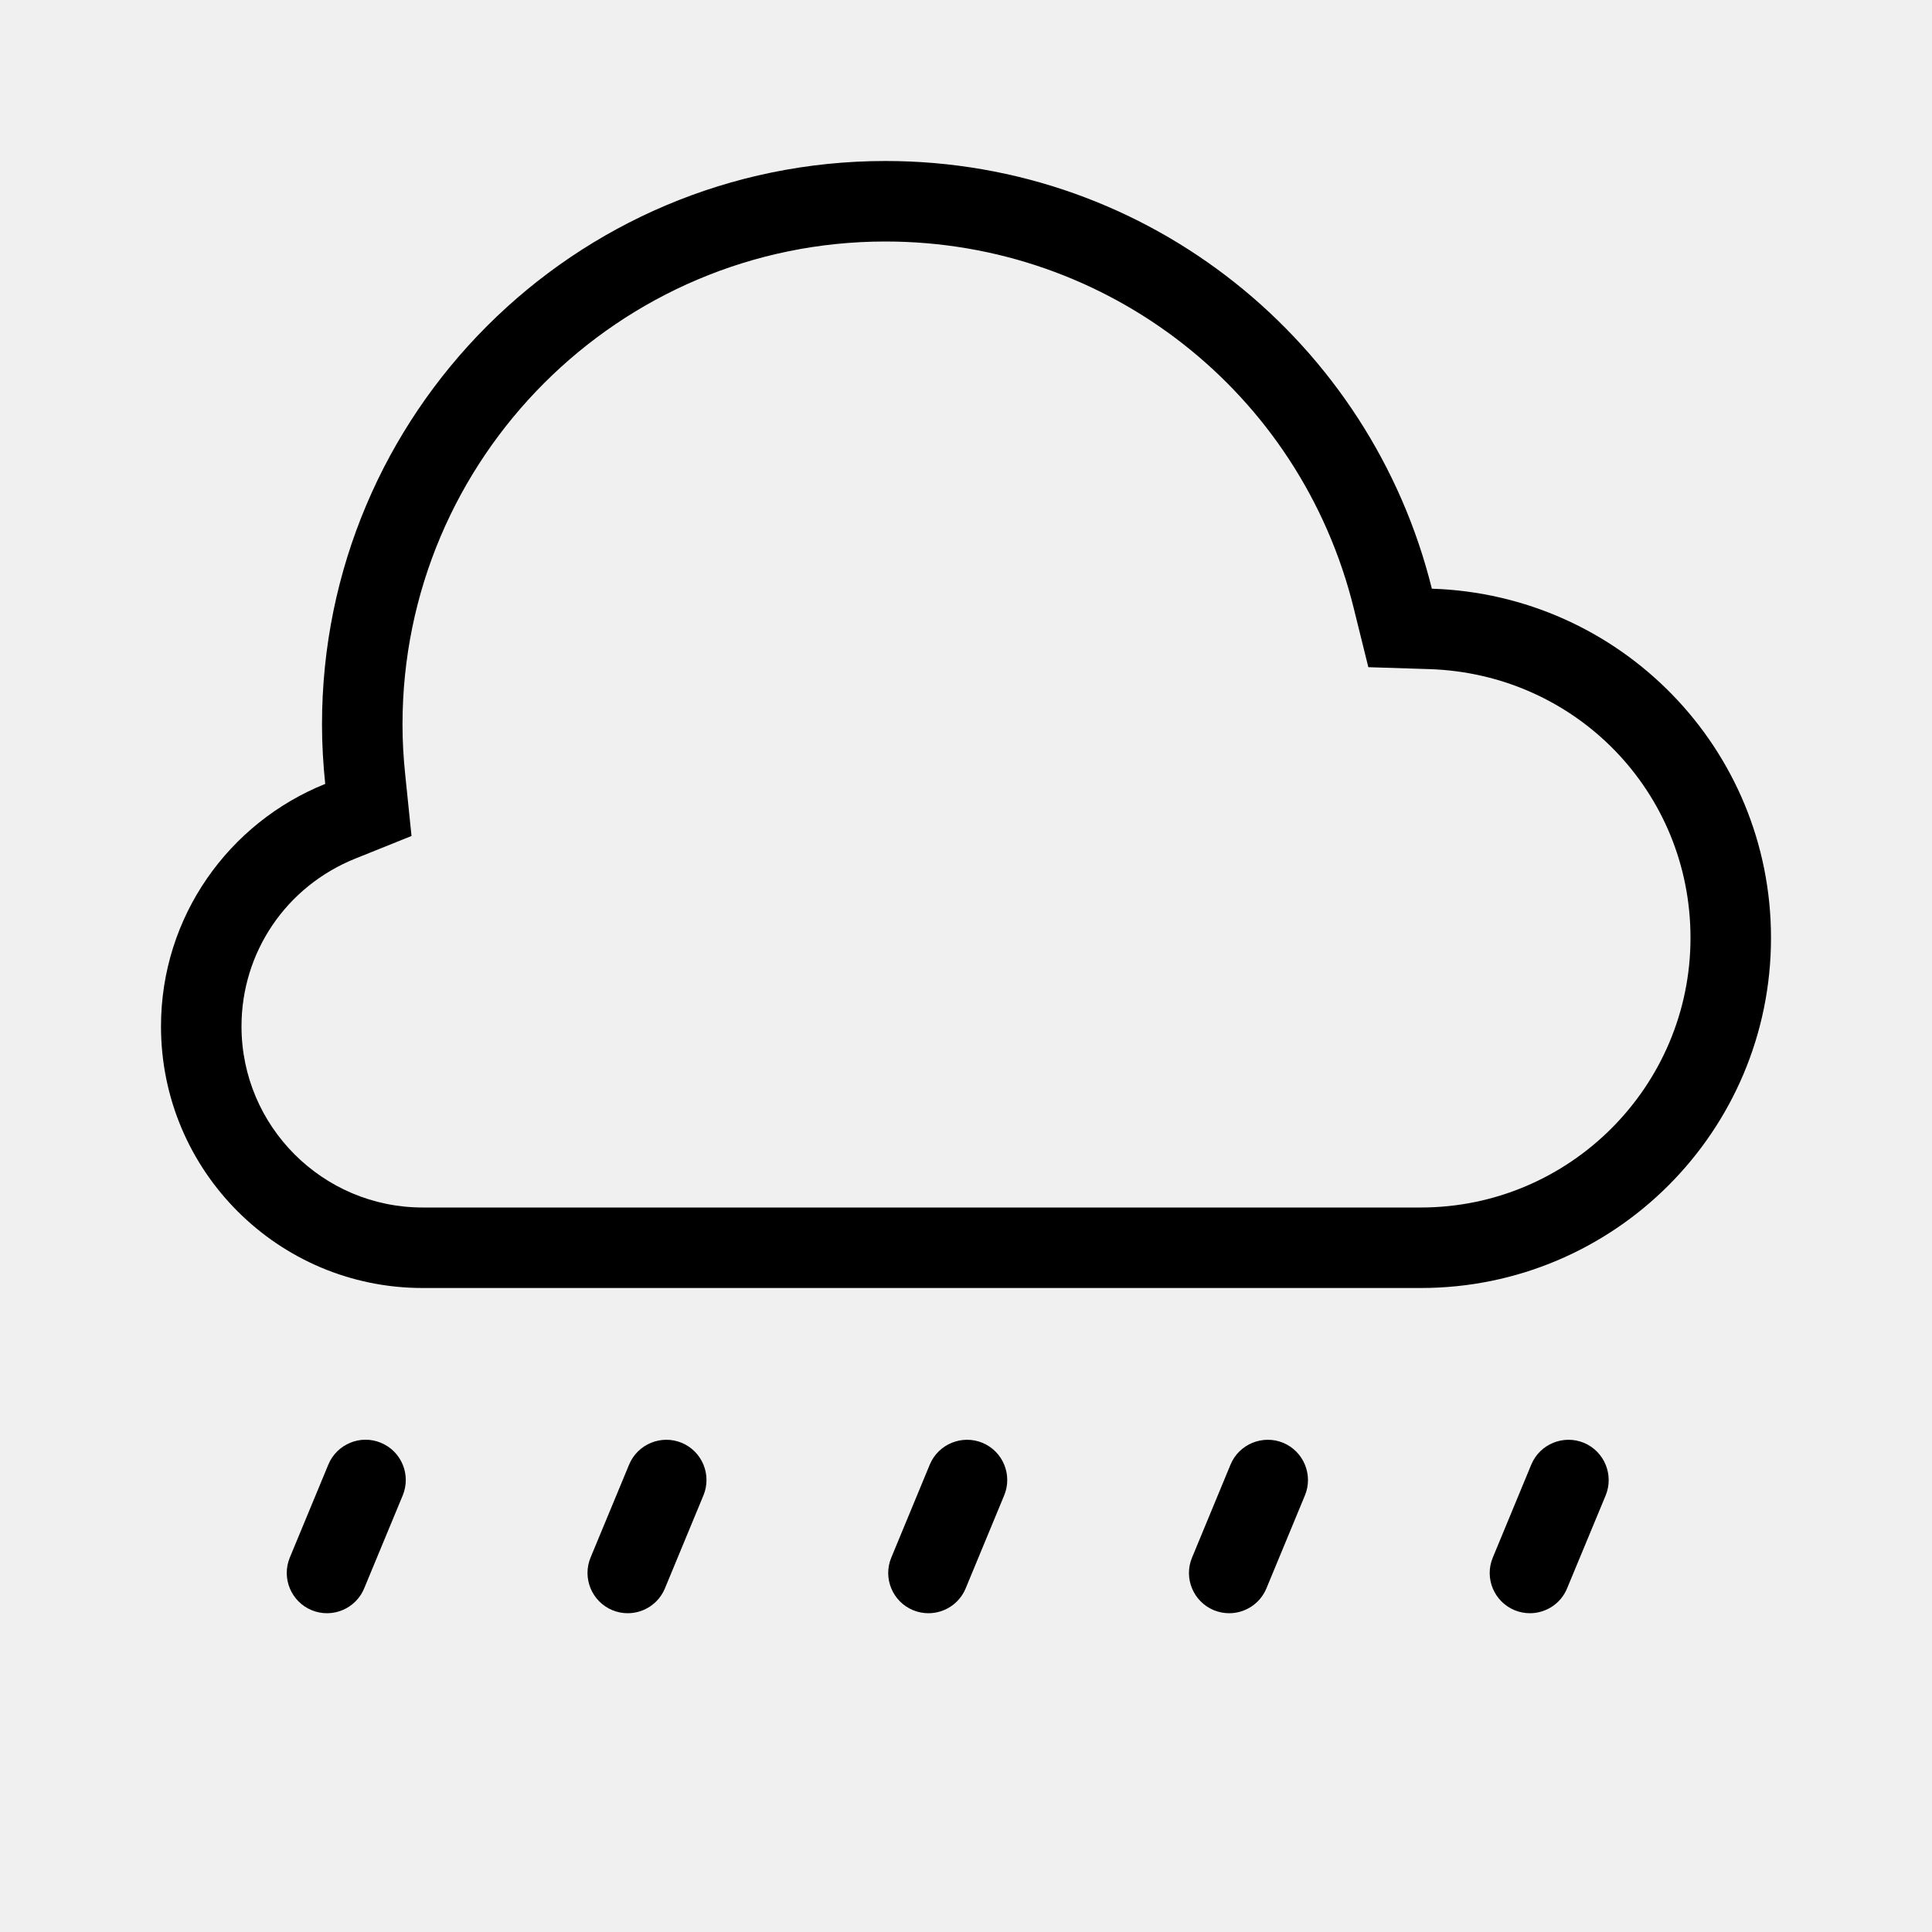
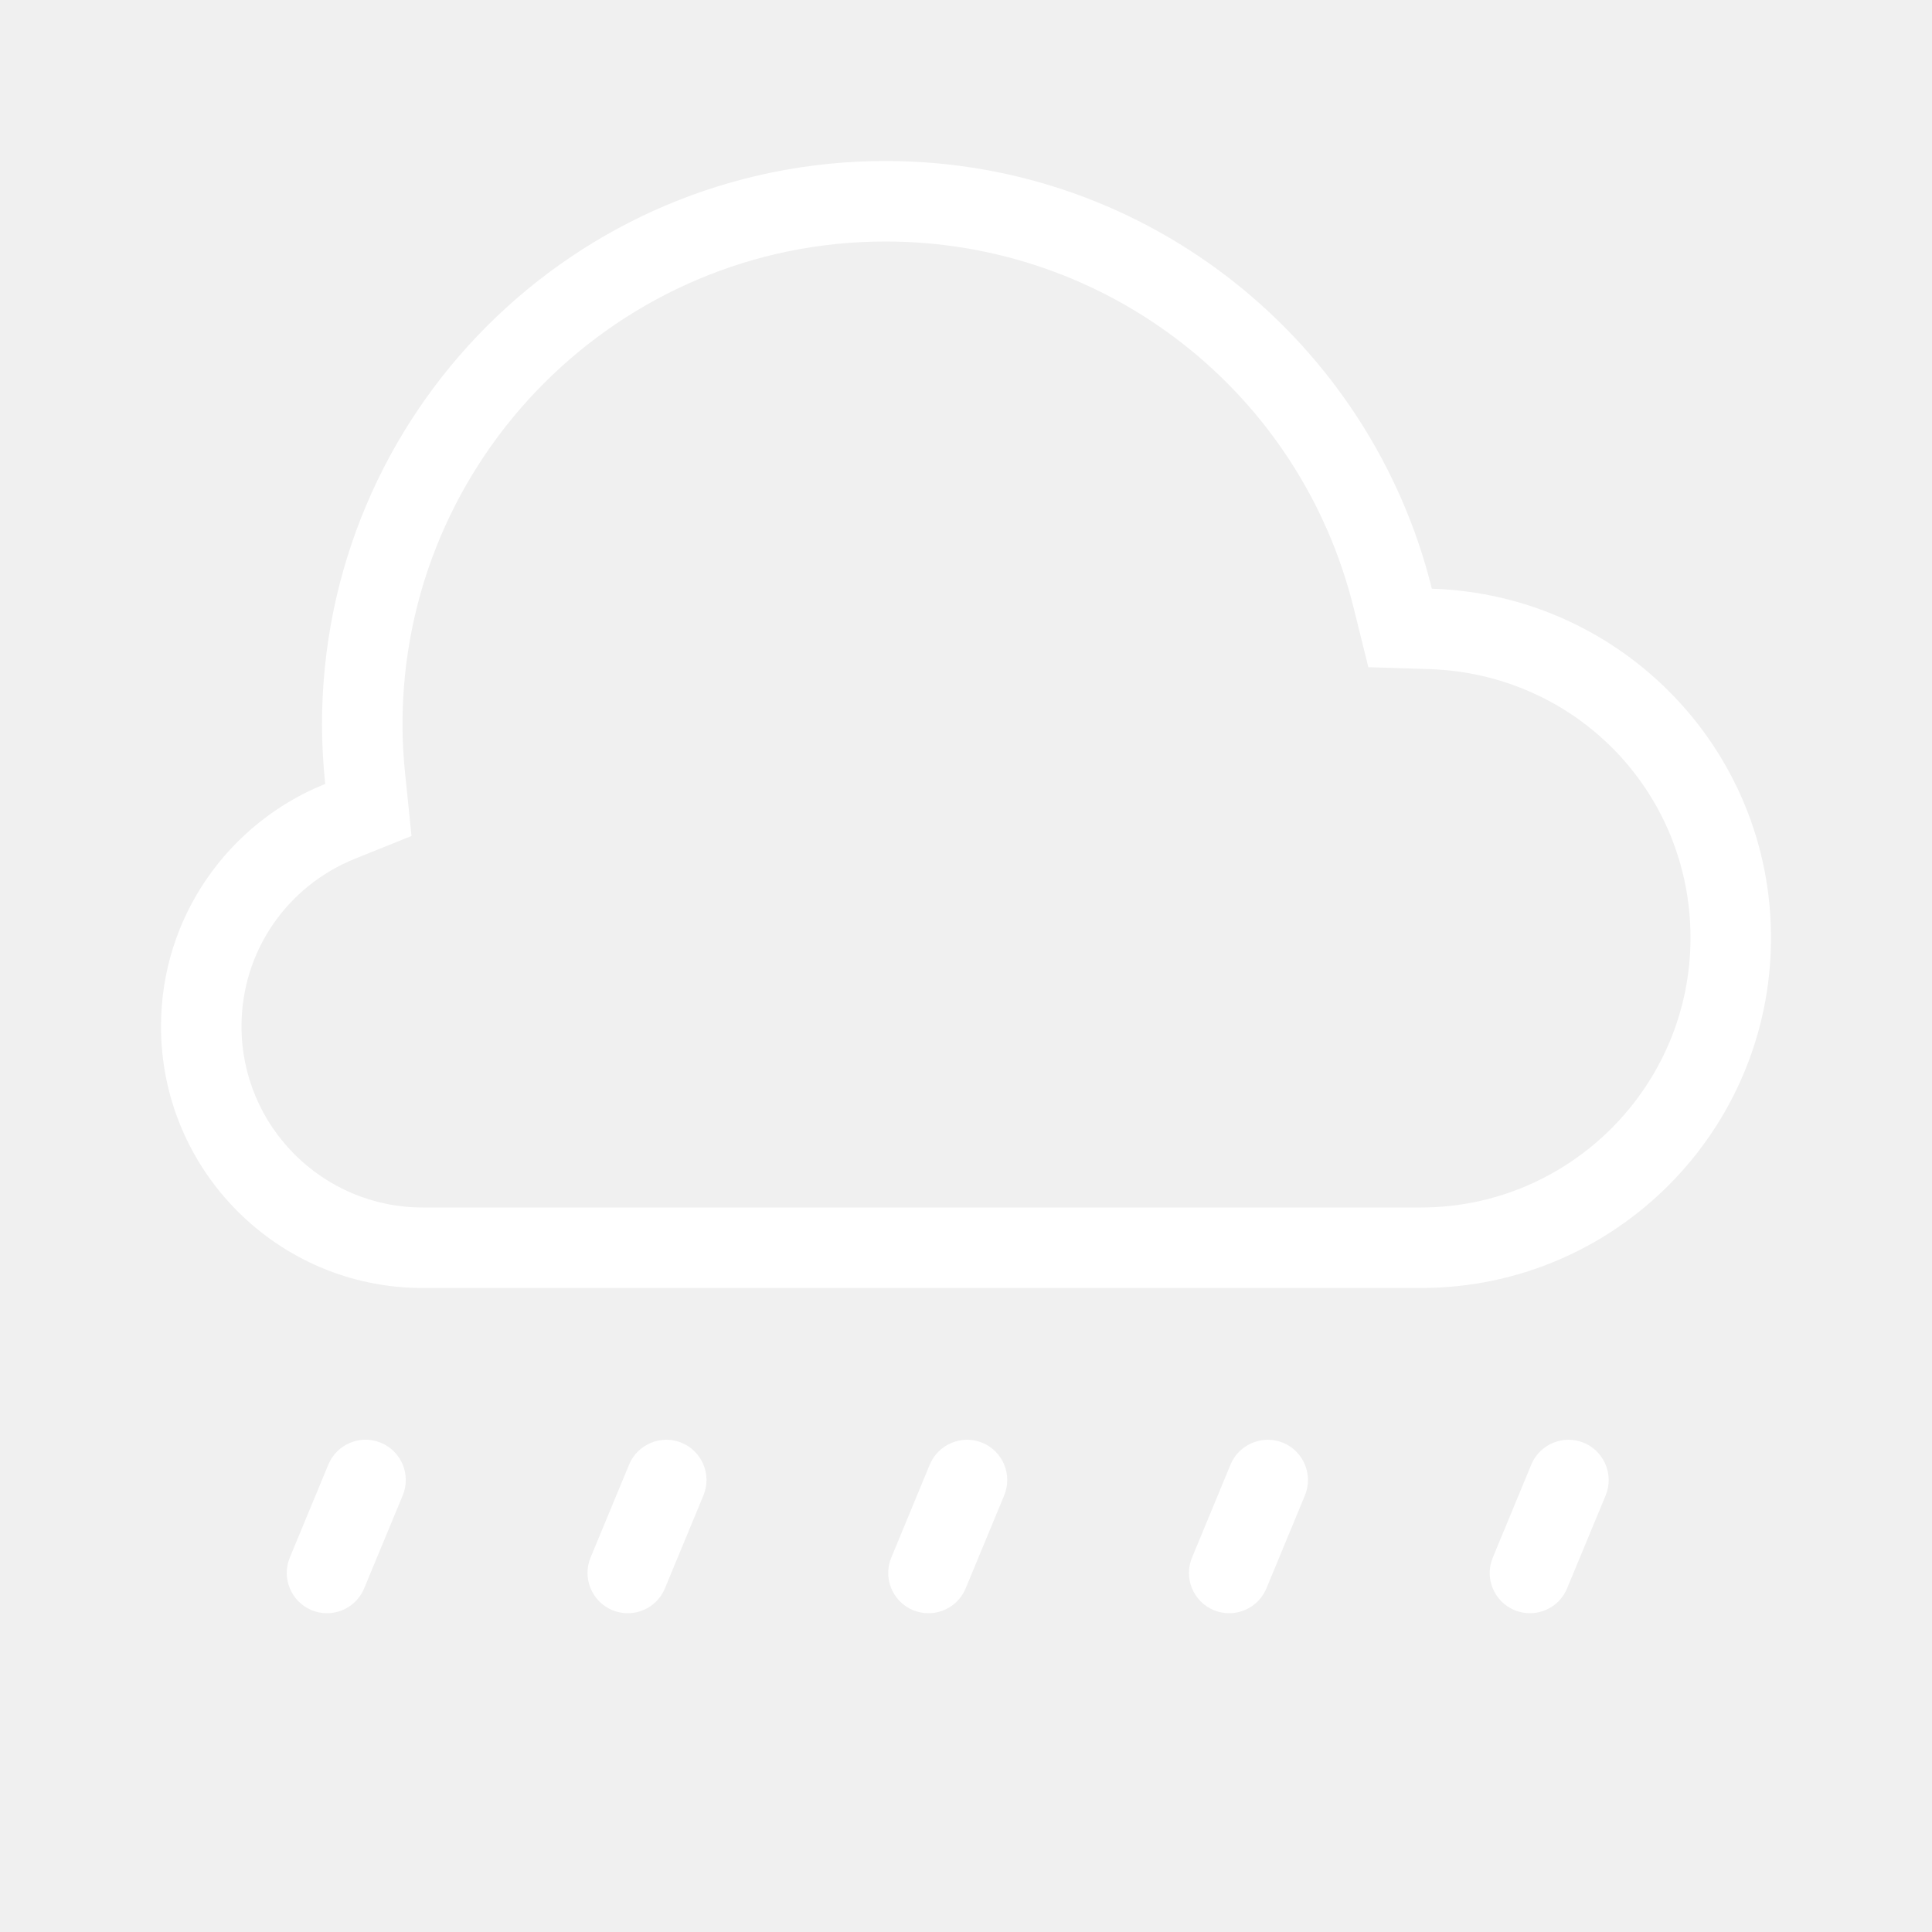
<svg xmlns="http://www.w3.org/2000/svg" version="1.1" id="rain_x5F_light" x="0px" y="0px" viewBox="0 0 24 24" enable-background="new 0 0 24 24" xml:space="preserve">
  <rect fill="none" width="24" height="24" />
-   <path fill-rule="evenodd" clip-rule="evenodd" d="M11.534,20.04c-0.064,0-0.129-0.012-0.192-0.038  c-0.255-0.106-0.376-0.399-0.27-0.653l0.478-1.155c0.106-0.256,0.401-0.375,0.654-0.271c0.255,0.106,0.376,0.399,0.27,0.654  l-0.478,1.154C11.916,19.924,11.73,20.04,11.534,20.04 M4.524,19.731l0.479-1.155  c0.105-0.255-0.016-0.548-0.271-0.653c-0.253-0.106-0.547,0.015-0.653,0.27l-0.479,1.156  c-0.105,0.255,0.016,0.547,0.271,0.653c0.062,0.026,0.127,0.038,0.191,0.038C4.258,20.04,4.444,19.924,4.524,19.731   M19.467,19.731l0.479-1.154c0.105-0.255-0.016-0.548-0.271-0.654c-0.253-0.104-0.547,0.015-0.653,0.271l-0.478,1.155  c-0.106,0.254,0.015,0.547,0.27,0.653c0.063,0.026,0.128,0.038,0.191,0.038C19.201,20.04,19.388,19.924,19.467,19.731   M8.26,19.731l0.478-1.154c0.106-0.255-0.015-0.548-0.27-0.654c-0.253-0.104-0.547,0.015-0.653,0.271l-0.479,1.155  c-0.105,0.254,0.016,0.547,0.271,0.653c0.062,0.026,0.127,0.038,0.191,0.038C7.994,20.04,8.18,19.924,8.26,19.731   M15.732,19.731l0.478-1.154c0.106-0.255-0.016-0.548-0.27-0.654c-0.253-0.104-0.548,0.015-0.654,0.271l-0.478,1.155  c-0.106,0.254,0.015,0.547,0.27,0.653c0.063,0.026,0.128,0.038,0.192,0.038C15.465,20.04,15.652,19.924,15.732,19.731" />
+   <path fill="#ffffff" fill-rule="evenodd" clip-rule="evenodd" d="M11.534,20.04c-0.064,0-0.129-0.012-0.192-0.038  c-0.255-0.106-0.376-0.399-0.27-0.653l0.478-1.155c0.106-0.256,0.401-0.375,0.654-0.271c0.255,0.106,0.376,0.399,0.27,0.654  l-0.478,1.154C11.916,19.924,11.73,20.04,11.534,20.04 M4.524,19.731l0.479-1.155  c0.105-0.255-0.016-0.548-0.271-0.653c-0.253-0.106-0.547,0.015-0.653,0.27l-0.479,1.156  c-0.105,0.255,0.016,0.547,0.271,0.653c0.062,0.026,0.127,0.038,0.191,0.038C4.258,20.04,4.444,19.924,4.524,19.731   M19.467,19.731l0.479-1.154c0.105-0.255-0.016-0.548-0.271-0.654c-0.253-0.104-0.547,0.015-0.653,0.271l-0.478,1.155  c-0.106,0.254,0.015,0.547,0.27,0.653c0.063,0.026,0.128,0.038,0.191,0.038C19.201,20.04,19.388,19.924,19.467,19.731   M8.26,19.731l0.478-1.154c0.106-0.255-0.015-0.548-0.27-0.654c-0.253-0.104-0.547,0.015-0.653,0.271l-0.479,1.155  c-0.105,0.254,0.016,0.547,0.271,0.653c0.062,0.026,0.127,0.038,0.191,0.038C7.994,20.04,8.18,19.924,8.26,19.731   M15.732,19.731l0.478-1.154c0.106-0.255-0.016-0.548-0.27-0.654c-0.253-0.104-0.548,0.015-0.654,0.271l-0.478,1.155  c-0.106,0.254,0.015,0.547,0.27,0.653c0.063,0.026,0.128,0.038,0.192,0.038C15.465,20.04,15.652,19.924,15.732,19.731" />
  <g>
-     <path d="M11,3c2.761,0,5.153,1.872,5.816,4.553l0.182,0.735l0.757,0.024   c1.819,0.058,3.245,1.524,3.245,3.338c0,1.847-1.503,3.35-3.35,3.35h-12.4c-1.241,0-2.25-1.009-2.25-2.25   c0-0.921,0.555-1.739,1.413-2.084l0.699-0.281L5.035,9.635C5.011,9.409,5,9.201,5,9   C5,5.692,7.691,3,11,3 M11,2c-3.866,0-7,3.133-7,7c0,0.25,0.015,0.496,0.04,0.738   c-1.194,0.48-2.04,1.645-2.04,3.012c0,1.794,1.455,3.25,3.25,3.25h12.4c2.403,0,4.35-1.948,4.35-4.35   c0-2.356-1.875-4.263-4.213-4.337C17.032,4.263,14.284,2,11,2L11,2z" />
+     <path fill="#ffffff" d="M11,3c2.761,0,5.153,1.872,5.816,4.553l0.182,0.735l0.757,0.024   c1.819,0.058,3.245,1.524,3.245,3.338c0,1.847-1.503,3.35-3.35,3.35h-12.4c-1.241,0-2.25-1.009-2.25-2.25   c0-0.921,0.555-1.739,1.413-2.084l0.699-0.281L5.035,9.635C5.011,9.409,5,9.201,5,9   C5,5.692,7.691,3,11,3 M11,2c-3.866,0-7,3.133-7,7c0,0.25,0.015,0.496,0.04,0.738   c-1.194,0.48-2.04,1.645-2.04,3.012c0,1.794,1.455,3.25,3.25,3.25h12.4c2.403,0,4.35-1.948,4.35-4.35   c0-2.356-1.875-4.263-4.213-4.337C17.032,4.263,14.284,2,11,2L11,2z" />
  </g>
</svg>
